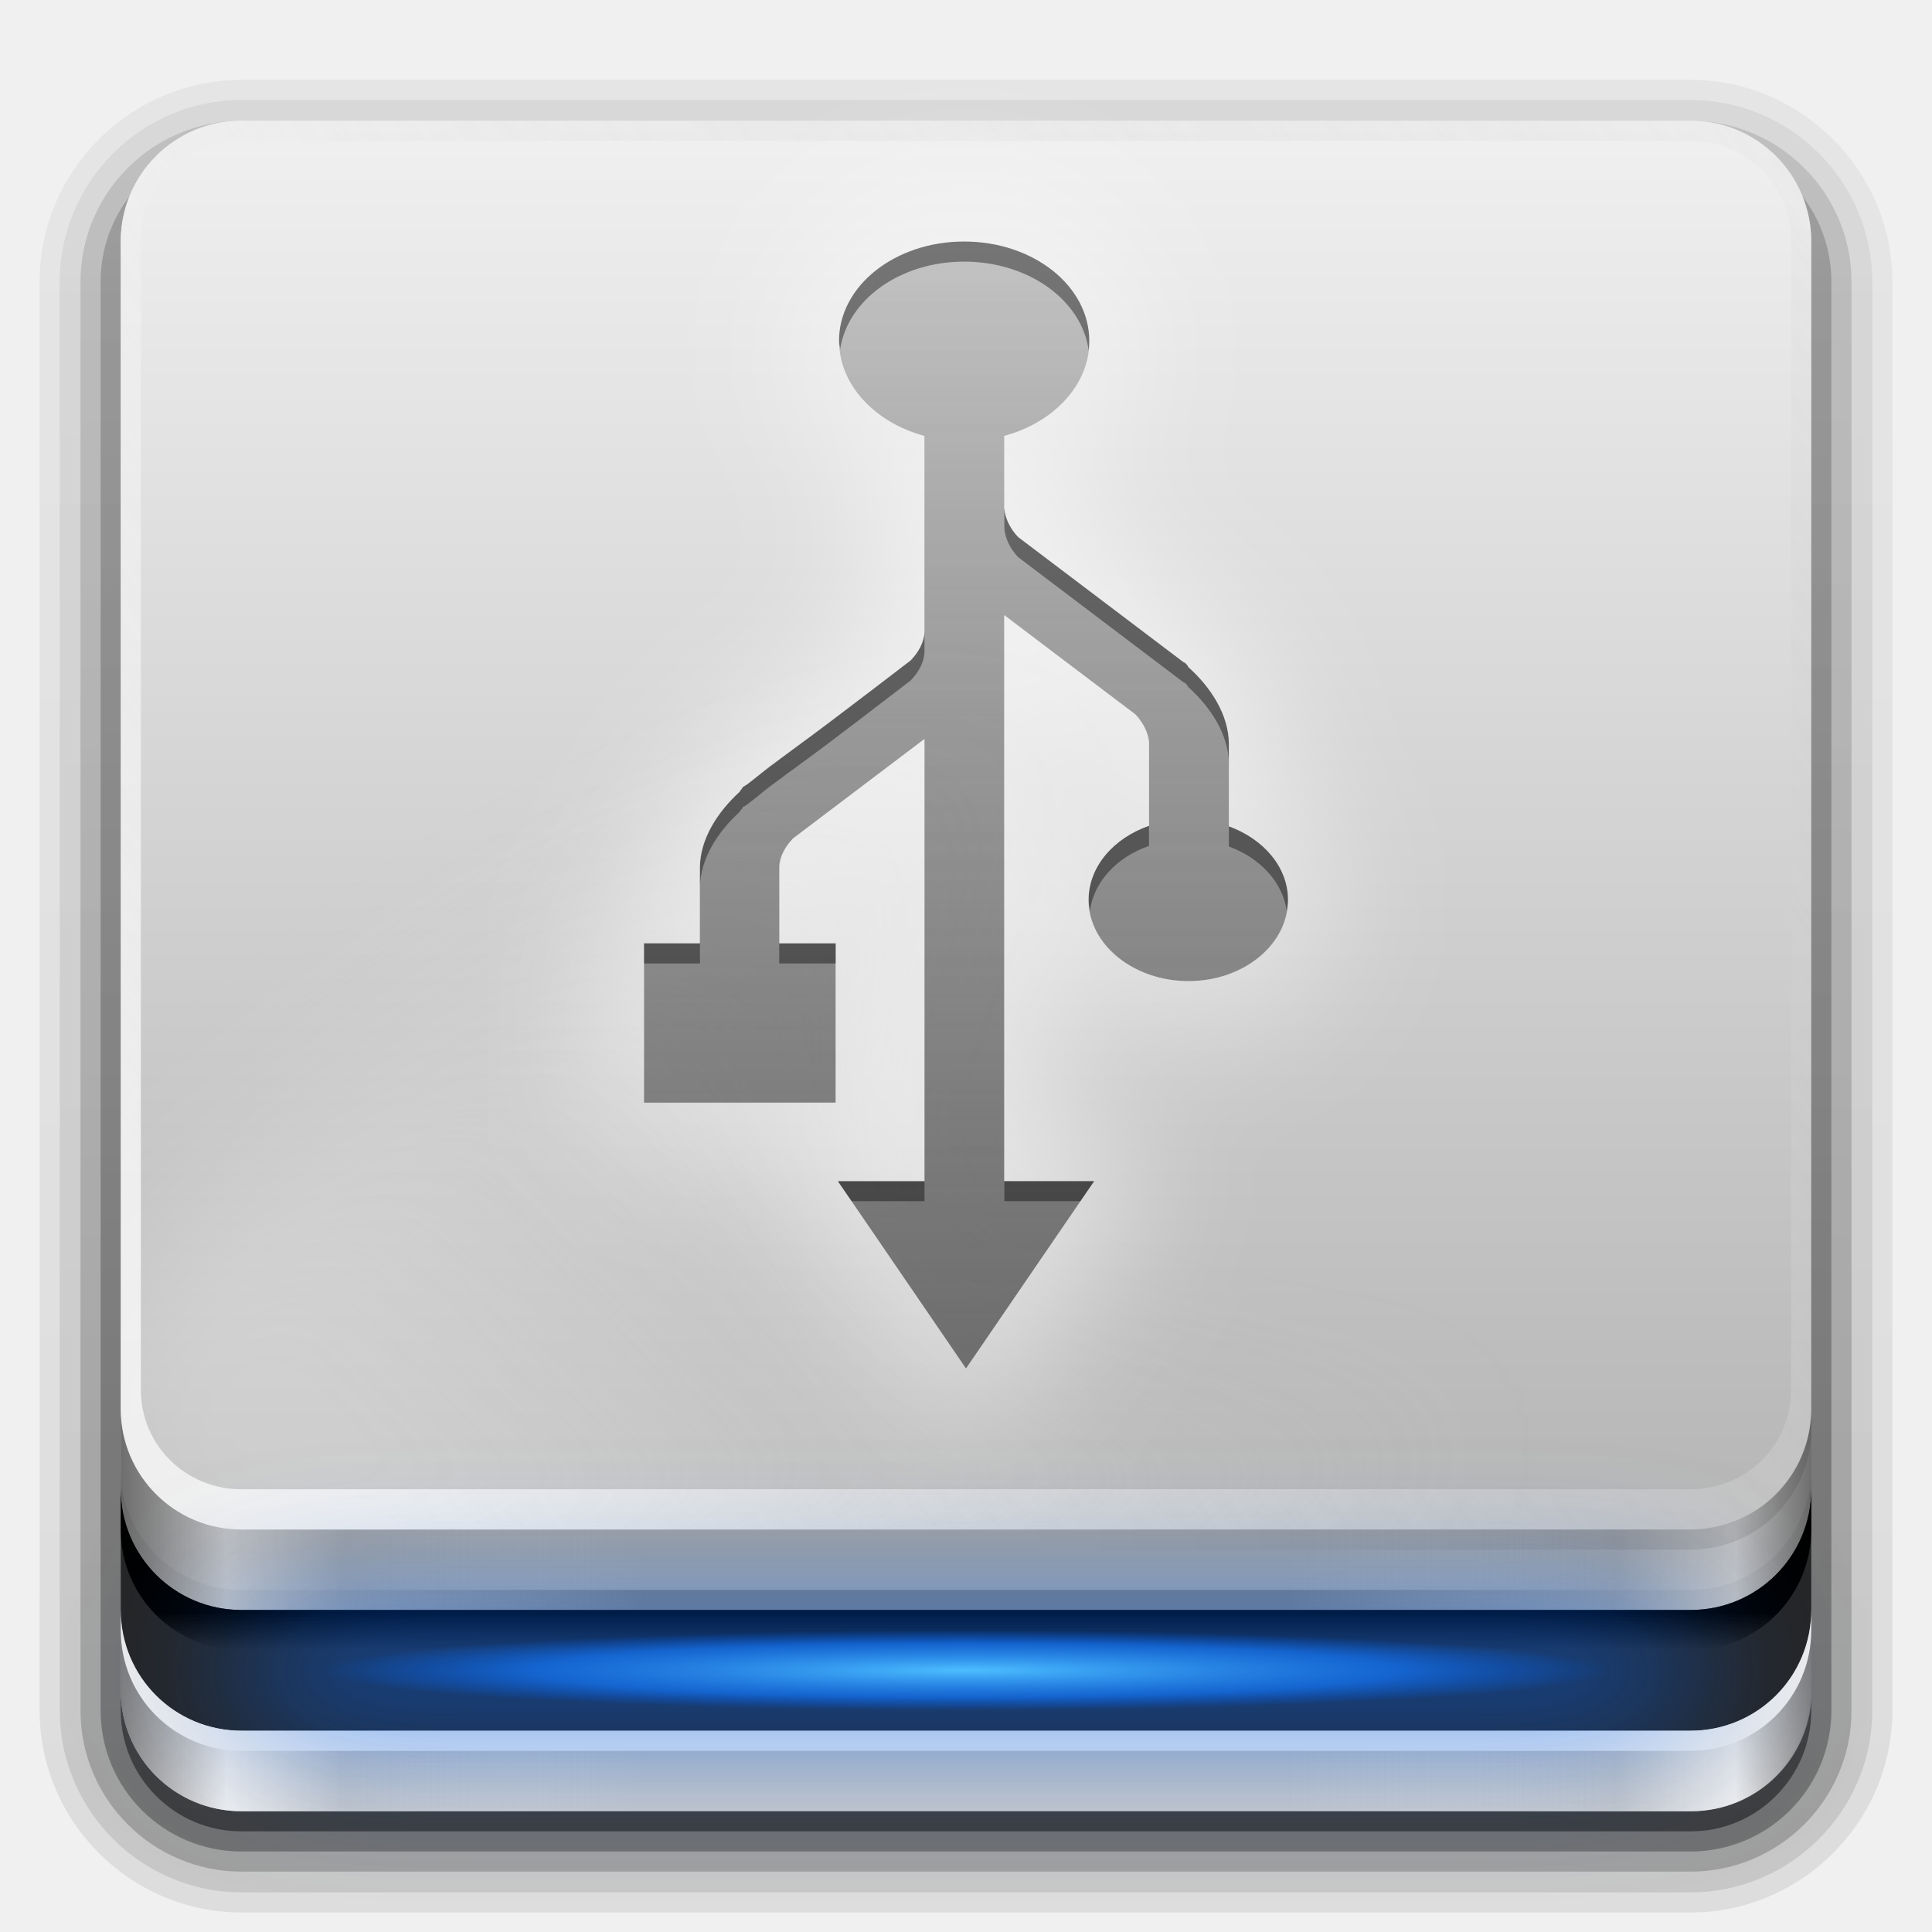
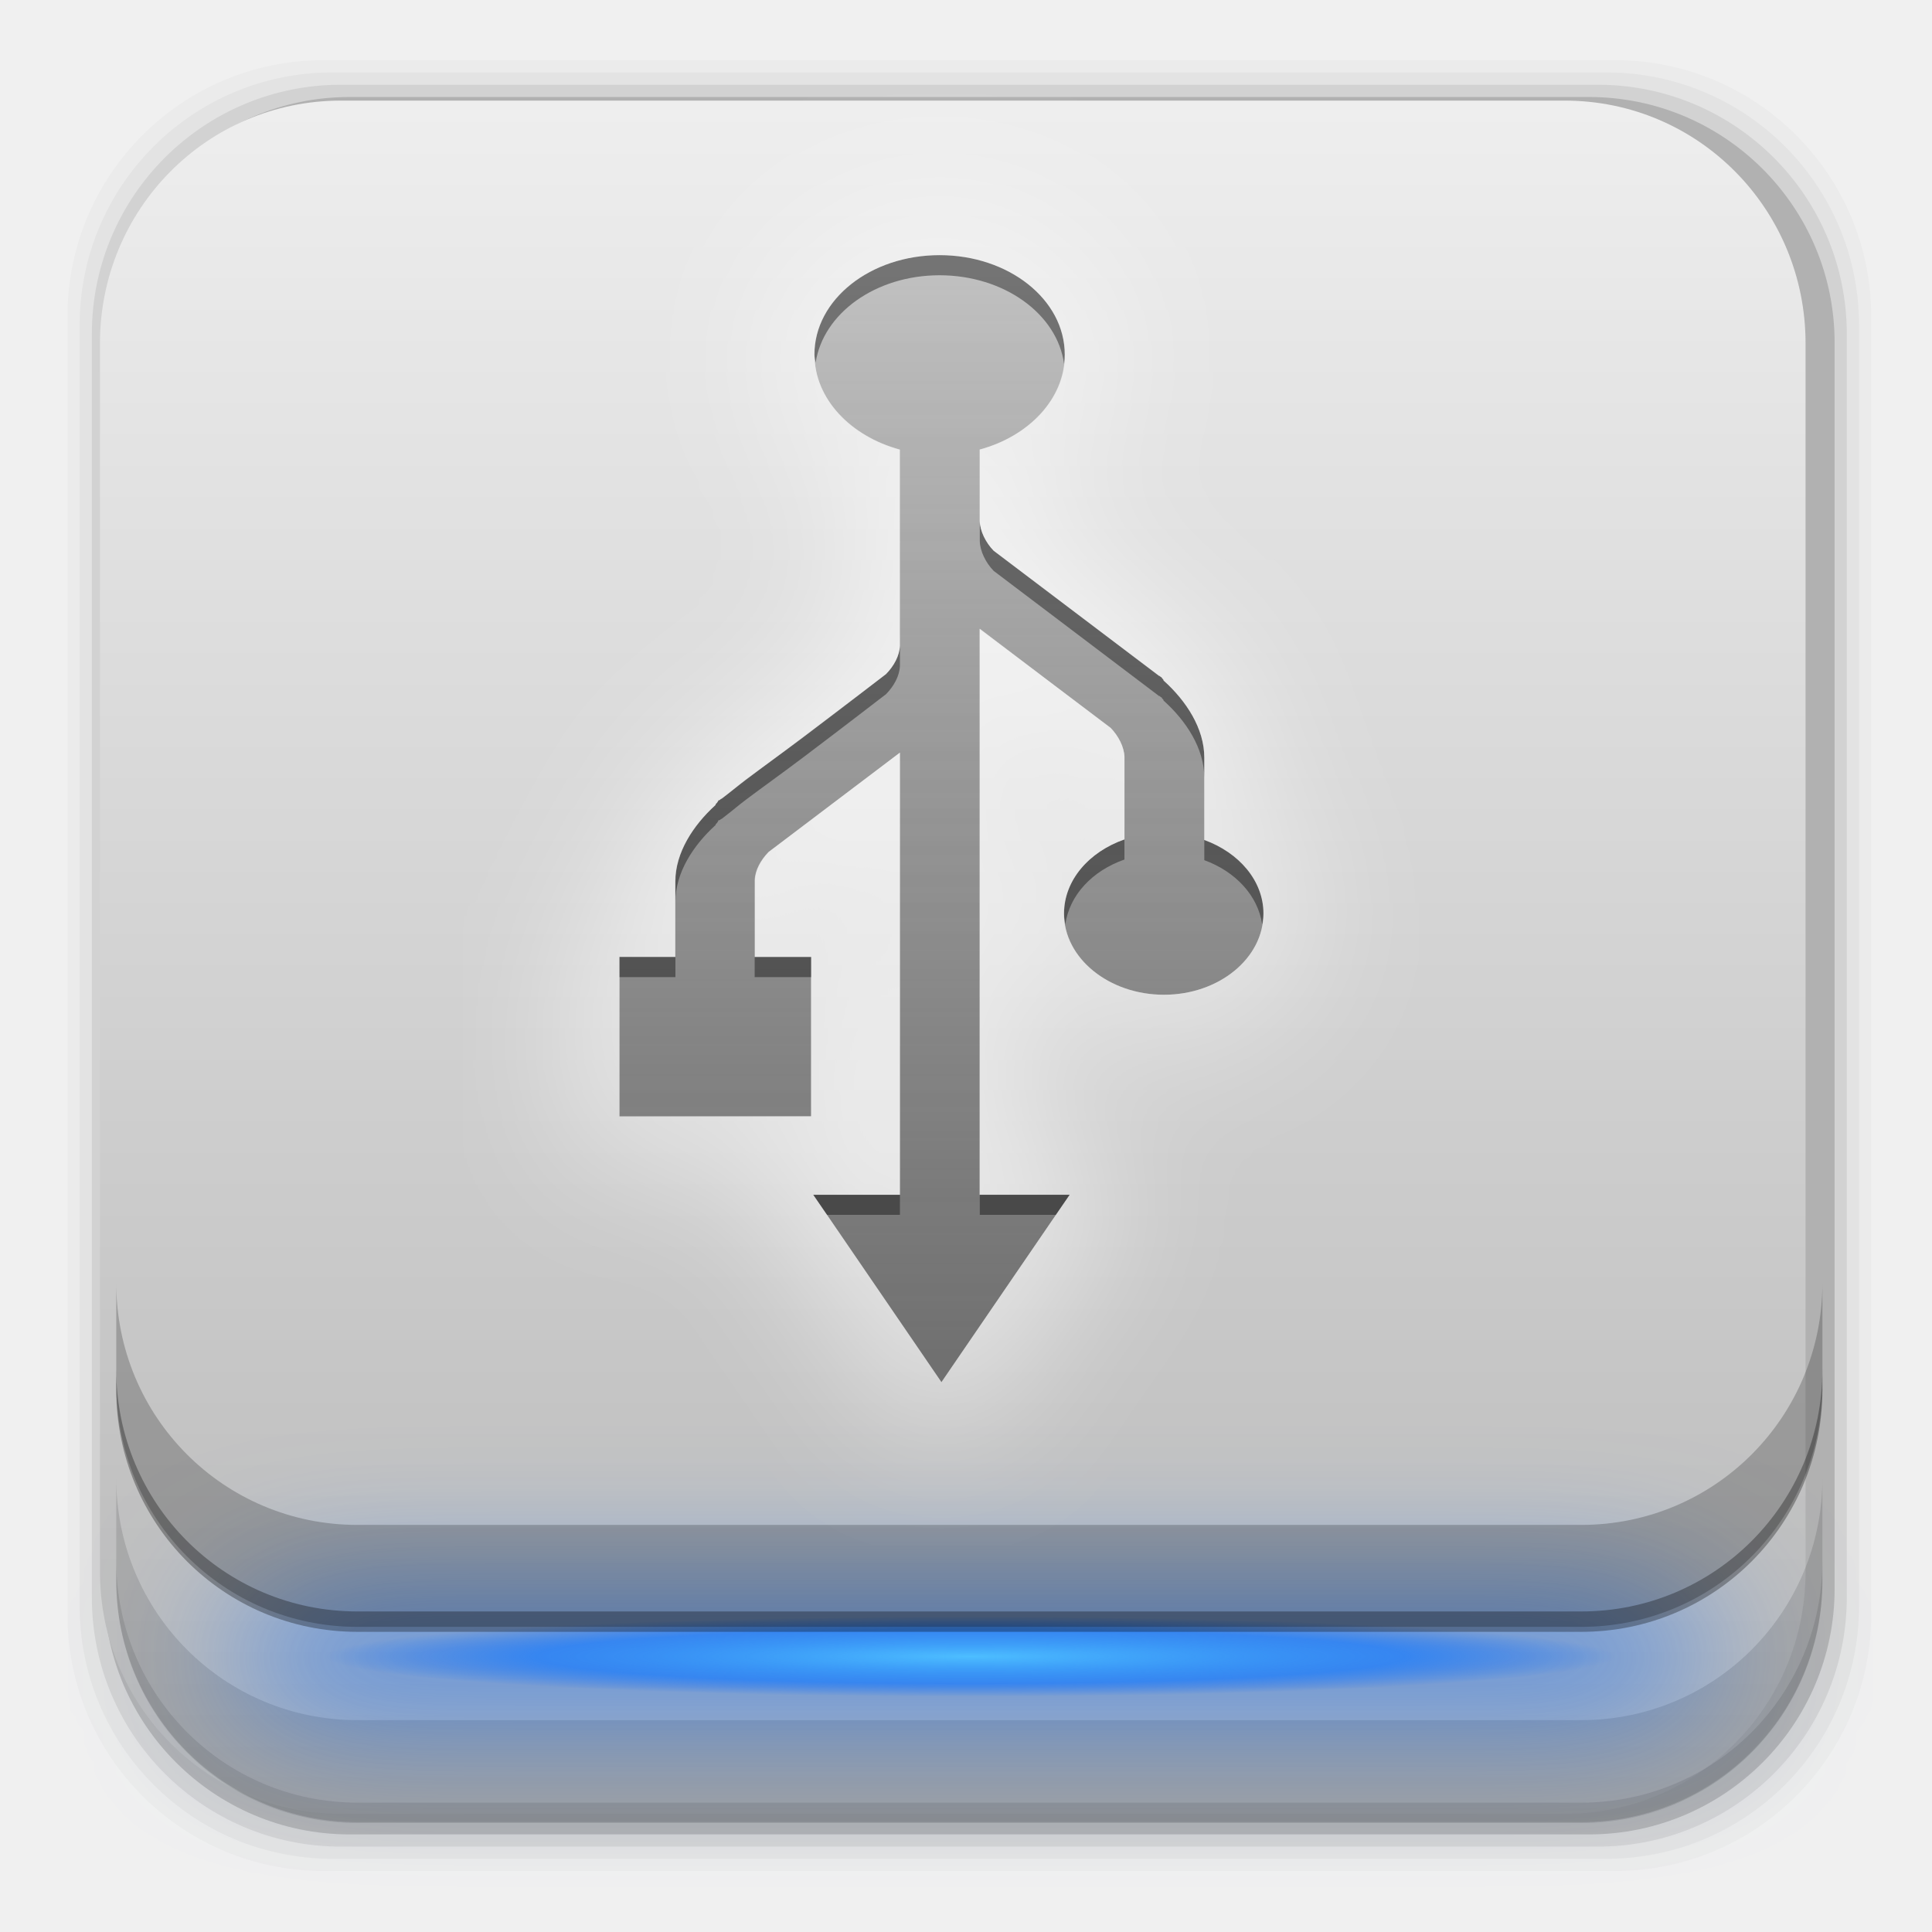
- <svg xmlns="http://www.w3.org/2000/svg" xmlns:xlink="http://www.w3.org/1999/xlink" version="1.0" width="96" height="96" id="svg2408">
-   <defs id="defs2410">
+ <svg xmlns="http://www.w3.org/2000/svg" xmlns:xlink="http://www.w3.org/1999/xlink" id="svg2" height="96" width="96" version="1.1">
+   <defs id="defs4">
+     <filter id="filter4180" height="3.83" width="1.229" color-interpolation-filters="sRGB" y="-1.415" x="-.114">
+       <feGaussianBlur id="feGaussianBlur4182" stdDeviation="3.537" />
+     </filter>
+     <radialGradient id="radialGradient4509" gradientUnits="userSpaceOnUse" cy="84" cx="48" gradientTransform="matrix(1.0667,0,0,0.066667,-3.2,77.4)" r="30">
+       <stop id="stop3315-4" stop-color="#4dbeff" offset="0" />
+       <stop id="stop4186" stop-color="#1379ff" stop-opacity=".65" offset=".672" />
+       <stop id="stop3317-7" stop-color="#06f" stop-opacity="0" offset="1" />
+     </radialGradient>
+     <linearGradient id="linearGradient5310" y2="78" gradientUnits="userSpaceOnUse" x2="46" gradientTransform="matrix(1.1052,0,0,1.2929,-5.313159,-5.55438)" y1="6" x1="46">
+       <stop id="stop4329" stop-color="#f0f0f0" offset="0" />
+       <stop id="stop4331" stop-color="#b4b4b4" offset="1" />
+     </linearGradient>
+     <filter id="filter3813" height="1.397" width="1.372" color-interpolation-filters="sRGB" y="-.198" x="-.186">
+       <feGaussianBlur id="feGaussianBlur3815" stdDeviation="2.48" />
+     </filter>
+     <linearGradient id="linearGradient3811" x1="46" gradientUnits="userSpaceOnUse" y1="6" gradientTransform="translate(100)" x2="46" y2="78">
+       <stop id="stop4329-6" stop-color="#f0f0f0" offset="0" />
+       <stop id="stop4331-5" stop-color="#b4b4b4" offset="1" />
+     </linearGradient>
+     <clipPath id="clipPath3807">
+       <path id="path3809" d="m112 6c-3.324 0-6 2.676-6 6v58c0 3.324 2.676 6 6 6h72c3.324 0 6-2.676 6-6v-58c0-3.324-2.676-6-6-6h-72zm36 18 16 18h-32l16-18zm-16 22h32v8h-32v-8z" fill="url(#linearGradient3811)" />
+     </clipPath>
+     <filter id="filter3174" color-interpolation-filters="sRGB">
+       <feGaussianBlur id="feGaussianBlur3176" stdDeviation="1.71" />
+     </filter>
+     <linearGradient id="ButtonShadow-7" x1="45.448" gradientUnits="userSpaceOnUse" y1="92.54" gradientTransform="scale(1.0059,0.99417)" x2="45.448" y2="7.016">
+       <stop id="stop3750-7" offset="0" />
+       <stop id="stop3752-1" stop-opacity=".588" offset="1" />
+     </linearGradient>
+     <linearGradient id="linearGradient4830" y2="24" gradientUnits="userSpaceOnUse" x2="48" gradientTransform="translate(0,2)" y1="51.959" x1="48">
+       <stop id="stop3769-1" stop-color="#4d4d4d" stop-opacity=".707" offset="0" />
+       <stop id="stop3771-8" stop-color="#4d4d4d" stop-opacity=".252" offset="1" />
+     </linearGradient>
    <linearGradient x1="105.558" y1="62.971" x2="24.668" y2="62.971" id="linearGradient3816" xlink:href="#linearGradient3767" gradientUnits="userSpaceOnUse" gradientTransform="matrix(0,0.6766374,-0.847943,0,101.3959,-4.691629)" />
    <linearGradient id="linearGradient3767">
      <stop id="stop3769" style="stop-color:#4d4d4d;stop-opacity:0.707" offset="0" />
      <stop id="stop3771" style="stop-color:#4d4d4d;stop-opacity:0.252" offset="1" />
    </linearGradient>
-     <linearGradient id="linearGradient3313">
-       <stop id="stop3315" style="stop-color:#4dbeff;stop-opacity:1" offset="0" />
-       <stop id="stop4186" style="stop-color:#1379ff;stop-opacity:0.65" offset="0.672" />
-       <stop id="stop3317" style="stop-color:#0066ff;stop-opacity:0" offset="1" />
-     </linearGradient>
-     <linearGradient id="linearGradient4327">
-       <stop id="stop4329" style="stop-color:#f0f0f0;stop-opacity:1" offset="0" />
-       <stop id="stop4331" style="stop-color:#b4b4b4;stop-opacity:1" offset="1" />
-     </linearGradient>
-     <linearGradient id="linearGradient3322">
-       <stop id="stop3324" style="stop-color:#7a7a7a;stop-opacity:1" offset="0" />
-       <stop id="stop3326" style="stop-color:#f9f9f9;stop-opacity:1" offset="0.203" />
-       <stop id="stop3328" style="stop-color:#c9c9c9;stop-opacity:1" offset="0.43" />
-       <stop id="stop3330" style="stop-color:#dedede;stop-opacity:0" offset="1" />
-     </linearGradient>
-     <linearGradient id="linearGradient3448">
-       <stop id="stop3450" style="stop-color:#000000;stop-opacity:1" offset="0" />
-       <stop id="stop3452" style="stop-color:#000000;stop-opacity:0" offset="1" />
-     </linearGradient>
-     <linearGradient id="linearGradient3273">
-       <stop id="stop3275" style="stop-color:#7a7a7a;stop-opacity:1" offset="0" />
-       <stop id="stop3281" style="stop-color:#f9f9f9;stop-opacity:1" offset="0.146" />
-       <stop id="stop3283" style="stop-color:#c9c9c9;stop-opacity:1" offset="0.373" />
-       <stop id="stop3277" style="stop-color:#dedede;stop-opacity:0" offset="1" />
-     </linearGradient>
-     <linearGradient id="linearGradient3220">
-       <stop id="stop3222" style="stop-color:#ffffff;stop-opacity:1" offset="0" />
-       <stop id="stop3224" style="stop-color:#bfbfbf;stop-opacity:0" offset="1" />
-     </linearGradient>
-     <linearGradient x1="45.448" y1="92.54" x2="45.448" y2="7.017" id="ButtonShadow" gradientUnits="userSpaceOnUse" gradientTransform="scale(1.005865,0.994169)">
-       <stop id="stop3750" style="stop-color:#000000;stop-opacity:1" offset="0" />
-       <stop id="stop3752" style="stop-color:#000000;stop-opacity:0.588" offset="1" />
-     </linearGradient>
-     <linearGradient id="linearGradient3737">
-       <stop id="stop3739" style="stop-color:#ffffff;stop-opacity:1" offset="0" />
-       <stop id="stop3741" style="stop-color:#ffffff;stop-opacity:0" offset="1" />
-     </linearGradient>
-     <filter color-interpolation-filters="sRGB" id="filter3174">
-       <feGaussianBlur id="feGaussianBlur3176" stdDeviation="1.71" />
-     </filter>
-     <linearGradient x1="36.357" y1="6" x2="36.357" y2="63.893" id="linearGradient3188" xlink:href="#linearGradient3737" gradientUnits="userSpaceOnUse" />
-     <linearGradient x1="46" y1="6" x2="46" y2="78" id="linearGradient3179" xlink:href="#linearGradient4327" gradientUnits="userSpaceOnUse" />
-     <linearGradient x1="6" y1="77.094" x2="32" y2="77.094" id="linearGradient3279" xlink:href="#linearGradient3322" gradientUnits="userSpaceOnUse" />
-     <linearGradient x1="6" y1="77.094" x2="32.031" y2="77.094" id="linearGradient3287" xlink:href="#linearGradient3273" gradientUnits="userSpaceOnUse" gradientTransform="matrix(-1,0,0,1,96.03061,0)" />
-     <linearGradient x1="6" y1="75.5" x2="45.219" y2="75.5" id="linearGradient3454" xlink:href="#linearGradient3448" gradientUnits="userSpaceOnUse" gradientTransform="matrix(-1,0,0,1,96,-2)" />
-     <linearGradient x1="48" y1="77.094" x2="48" y2="90" id="linearGradient3460" xlink:href="#linearGradient3448" gradientUnits="userSpaceOnUse" />
-     <linearGradient x1="18.743" y1="8.047" x2="109.193" y2="68.517" id="linearGradient3551" xlink:href="#linearGradient3220" gradientUnits="userSpaceOnUse" gradientTransform="matrix(1,0,0,-1,0,84)" />
-     <linearGradient x1="15.656" y1="69.394" x2="46.595" y2="39.821" id="linearGradient3781" xlink:href="#linearGradient3220" gradientUnits="userSpaceOnUse" gradientTransform="matrix(1.116561,0,0,1.116561,0.8046986,-5.675908)" />
-     <clipPath id="clipPath3785">
-       <rect width="84" height="72" rx="6" ry="6" x="6" y="6" id="rect3787" style="fill:#ffffff;fill-opacity:1;fill-rule:nonzero;stroke:none" />
+     <clipPath id="clipPath3520">
+       <path d="m 9.938,33.688 c -3.223,0 -5.844,1.784 -5.844,4 l 0,67.719 c 0,2.216 2.62,4 5.844,4 l 77.625,0 c 3.223,0 5.844,-1.784 5.844,-4 l 0,-67.719 c 0,-2.216 -2.62,-4 -5.844,-4 l -77.625,0 z M 47.906,42 c 3.432,0 6.219,2.198 6.219,4.938 0,2.182 -1.764,4.054 -4.219,4.719 l 0,3.562 c 0.015,0.498 0.299,1.067 0.688,1.469 0.1,0.075 8.192,6.2 8.219,6.219 0.008,0.006 0.023,-0.007 0.031,0 0.024,0.018 0.046,0.049 0.062,0.062 0.004,0.004 0.024,-0.006 0.031,0 0.007,0.006 0.031,0.062 0.031,0.062 2.6e-5,2.9e-5 0.062,0.062 0.062,0.062 0,0 10e-7,0.031 0,0.031 0.012,0.01 0.02,0.021 0.031,0.031 1.096,0.989 2,2.355 2,3.812 l 0,4.094 C 62.786,71.69 64,73.086 64,74.719 c 0,2.22 -2.204,4.031 -4.938,4.031 -2.733,0 -4.969,-1.811 -4.969,-4.031 0,-1.655 1.236,-3.072 3,-3.688 -2.35e-4,-1.047 -10e-7,-2.379 0,-4.094 -0.014,-0.498 -0.297,-1.035 -0.688,-1.438 l -6.5,-4.938 0,28.125 4.469,0 L 48,98 l -6.375,-9.312 4.312,0 0,-21.969 -6.531,4.938 c -0.395,0.406 -0.673,0.909 -0.688,1.406 0,2.101 0,2.98 0,3.812 l 2.812,0 0,7.906 -9.531,0 0,-7.906 2.781,0 0,-3.75 c 0,-1.442 0.889,-2.794 1.969,-3.781 0,0 0.021,-0.012 0.031,-0.031 0.004,-0.004 -0.004,-0.027 0,-0.031 0,0 0.031,-0.031 0.031,-0.031 1.5e-5,-2.1e-5 0.031,-0.031 0.031,-0.031 2.03e-4,-2.43e-4 0.055,-0.087 0.062,-0.094 0.005,-0.004 -0.005,-0.027 0,-0.031 0.015,-0.013 0.071,-0.014 0.094,-0.031 0.008,-0.011 0.023,-0.025 0.031,-0.031 0.016,-0.012 0.032,-0.008 0.062,-0.031 0.062,-0.047 0.167,-0.132 0.281,-0.219 0.229,-0.173 0.517,-0.425 0.906,-0.719 0.779,-0.588 1.839,-1.343 2.875,-2.125 2.046,-1.545 4.044,-3.088 4.094,-3.125 0.393,-0.403 0.672,-0.909 0.688,-1.406 l 0,-6.156 c -0.003,-0.044 -4.59e-4,-0.022 0,-0.031 4.59e-4,-0.009 -10e-7,-0.038 0,-0.031 l 0,-3.531 C 43.482,50.992 41.688,49.12 41.688,46.938 41.688,44.198 44.473,42 47.906,42 Z" id="path3522" style="fill:#ffffff;fill-opacity:1;fill-rule:nonzero;stroke:none" />
    </clipPath>
-     <filter x="-0.123" y="-0.18" width="1.245" height="1.36" color-interpolation-filters="sRGB" id="filter3829">
-       <feGaussianBlur id="feGaussianBlur3831" stdDeviation="3.549" />
-     </filter>
-     <radialGradient cx="48" cy="84" r="30" fx="48" fy="84" id="radialGradient4138" xlink:href="#linearGradient3313" gradientUnits="userSpaceOnUse" gradientTransform="matrix(1.066667,0,0,0.06666667,-3.2,77.4)" />
-     <filter x="-0.114" y="-1.415" width="1.229" height="3.83" color-interpolation-filters="sRGB" id="filter4180">
-       <feGaussianBlur id="feGaussianBlur4182" stdDeviation="3.537" />
-     </filter>
-     <linearGradient x1="43.054" y1="80.143" x2="43.054" y2="82.003" id="linearGradient4196" xlink:href="#linearGradient3448" gradientUnits="userSpaceOnUse" />
-     <clipPath id="clipPath3520">
-       <path d="m 9.938,33.688 c -3.223,0 -5.844,1.784 -5.844,4 l 0,67.719 c 0,2.216 2.62,4 5.844,4 l 77.625,0 c 3.223,0 5.844,-1.784 5.844,-4 l 0,-67.719 c 0,-2.216 -2.62,-4 -5.844,-4 l -77.625,0 z M 47.906,42 c 3.432,0 6.219,2.198 6.219,4.938 0,2.182 -1.764,4.054 -4.219,4.719 l 0,3.562 c 0.015,0.498 0.299,1.067 0.688,1.469 0.1,0.075 8.192,6.2 8.219,6.219 0.008,0.006 0.023,-0.007 0.031,0 0.024,0.018 0.046,0.049 0.062,0.062 0.004,0.004 0.024,-0.006 0.031,0 0.007,0.006 0.031,0.062 0.031,0.062 2.6e-5,2.9e-5 0.062,0.062 0.062,0.062 0,0 10e-7,0.031 0,0.031 0.012,0.01 0.02,0.021 0.031,0.031 1.096,0.989 2,2.355 2,3.812 l 0,4.094 C 62.786,71.69 64,73.086 64,74.719 c 0,2.22 -2.204,4.031 -4.938,4.031 -2.733,0 -4.969,-1.811 -4.969,-4.031 0,-1.655 1.236,-3.072 3,-3.688 -2.35e-4,-1.047 -10e-7,-2.379 0,-4.094 -0.014,-0.498 -0.297,-1.035 -0.688,-1.438 l -6.5,-4.938 0,28.125 4.469,0 L 48,98 l -6.375,-9.312 4.312,0 0,-21.969 -6.531,4.938 c -0.395,0.406 -0.673,0.909 -0.688,1.406 0,2.101 0,2.98 0,3.812 l 2.812,0 0,7.906 -9.531,0 0,-7.906 2.781,0 0,-3.75 c 0,-1.442 0.889,-2.794 1.969,-3.781 0,0 0.021,-0.012 0.031,-0.031 0.004,-0.004 -0.004,-0.027 0,-0.031 0,0 0.031,-0.031 0.031,-0.031 1.5e-5,-2.1e-5 0.031,-0.031 0.031,-0.031 2.03e-4,-2.43e-4 0.055,-0.087 0.062,-0.094 0.005,-0.004 -0.005,-0.027 0,-0.031 0.015,-0.013 0.071,-0.014 0.094,-0.031 0.008,-0.011 0.023,-0.025 0.031,-0.031 0.016,-0.012 0.032,-0.008 0.062,-0.031 0.062,-0.047 0.167,-0.132 0.281,-0.219 0.229,-0.173 0.517,-0.425 0.906,-0.719 0.779,-0.588 1.839,-1.343 2.875,-2.125 2.046,-1.545 4.044,-3.088 4.094,-3.125 0.393,-0.403 0.672,-0.909 0.688,-1.406 l 0,-6.156 c -0.003,-0.044 -4.59e-4,-0.022 0,-0.031 4.59e-4,-0.009 -10e-7,-0.038 0,-0.031 l 0,-3.531 C 43.482,50.992 41.688,49.12 41.688,46.938 41.688,44.198 44.473,42 47.906,42 z" id="path3522" style="fill:#ffffff;fill-opacity:1;fill-rule:nonzero;stroke:none" />
-     </clipPath>
-     <filter x="-0.242" y="-0.143" width="1.483" height="1.287" color-interpolation-filters="sRGB" id="filter3536">
+     <filter style="color-interpolation-filters:sRGB" x="-0.242" y="-0.143" width="1.483" height="1.287" id="filter3536">
      <feGaussianBlur id="feGaussianBlur3538" stdDeviation="3.525" />
    </filter>
-     <linearGradient x1="45.448" y1="92.54" x2="45.448" y2="7.017" id="ButtonShadow-0" gradientUnits="userSpaceOnUse" gradientTransform="matrix(1.005865,0,0,0.994169,100,0)">
-       <stop id="stop3750-8" style="stop-color:#000000;stop-opacity:1" offset="0" />
-       <stop id="stop3752-5" style="stop-color:#000000;stop-opacity:0.588" offset="1" />
-     </linearGradient>
-     <linearGradient x1="32.251" y1="6.132" x2="32.251" y2="90.239" id="linearGradient3780" xlink:href="#ButtonShadow-0" gradientUnits="userSpaceOnUse" gradientTransform="matrix(1.02381,0,0,1.011905,-1.142857,-98.07143)" />
-     <linearGradient x1="32.251" y1="6.132" x2="32.251" y2="90.239" id="linearGradient3772" xlink:href="#ButtonShadow-0" gradientUnits="userSpaceOnUse" gradientTransform="matrix(1.02381,0,0,1.011905,-1.142857,-98.07143)" />
-     <linearGradient x1="32.251" y1="6.132" x2="32.251" y2="90.239" id="linearGradient3725" xlink:href="#ButtonShadow-0" gradientUnits="userSpaceOnUse" gradientTransform="matrix(1.02381,0,0,1.011905,-1.142857,-98.07143)" />
-     <linearGradient x1="32.251" y1="6.132" x2="32.251" y2="90.239" id="linearGradient3721" xlink:href="#ButtonShadow-0" gradientUnits="userSpaceOnUse" gradientTransform="translate(0,-97)" />
-     <linearGradient x1="32.251" y1="6.132" x2="32.251" y2="90.239" id="linearGradient2918" xlink:href="#ButtonShadow-0" gradientUnits="userSpaceOnUse" gradientTransform="matrix(1.02381,0,0,1.011905,-1.142857,-98.07143)" />
  </defs>
-   <g id="layer2" style="display:none">
-     <rect width="86" height="85" rx="6" ry="6" x="5" y="7" id="rect3745" style="opacity:0.9;fill:url(#ButtonShadow);fill-opacity:1;fill-rule:nonzero;stroke:none;filter:url(#filter3174)" />
+   <rect style="fill-opacity:0.02" x="3.353" y="2.99" width="89.624" height="89.978" ry="12.724" id="rect5263-0" />
+   <rect style="fill-opacity:0.039" x="3.959" y="3.6" width="88.413" height="88.762" ry="12.552" id="rect5261-6" />
+   <rect style="fill-opacity:0.078" x="4.564" y="4.21" width="87.202" height="87.546" ry="12.38" id="rect5259-9" />
+   <rect style="fill-opacity:0.157" x="5.17" y="4.82" width="85.991" height="86.33" ry="12.208" id="rect5257-5" />
+   <path style="fill:url(#linearGradient5310)" d="m 16.936,4.999 c -6.642,0 -11.969,5.395 -11.969,12.063 l 2e-4,61.031 c 0,6.668 5.327,12.031 11.969,12.031 l 60.812,0 c 6.642,0 11.969,-5.363 11.969,-12.031 l 0,-61.031 c 0,-6.668 -5.327,-12.063 -11.969,-12.063 l -60.812,2e-4 z" id="rect3171" />
+   <path style="fill-opacity:0.118" d="m 5.776,73.44 0,5.066 c 0,6.668 5.343,12.032 11.985,12.032 l 60.809,0 c 6.642,0 11.985,-5.364 11.985,-12.032 l 0,-5.066 c 0,6.668 -5.343,12.032 -11.985,12.032 l -60.809,0 c -6.642,0 -11.985,-5.364 -11.985,-12.032 z" id="rect5265-0" />
+   <path style="fill-opacity:0.098" d="m 5.776,77.54 0,1.013 c 0,6.668 5.343,12.032 11.985,12.032 l 60.809,0 c 6.642,0 11.985,-5.364 11.985,-12.032 l 0,-1.013 c 0,6.668 -5.343,12.032 -11.985,12.032 l -60.809,0 c -6.642,0 -11.985,-5.364 -11.985,-12.032 z" id="path5252-0" />
+   <g transform="translate(0.22004,-0.69)" id="layer5">
+     <rect style="opacity:0.6;fill:#0066ff;filter:url(#filter4180)" x="10.911" y="80" width="74.179" height="6" ry="6" rx="6.744" id="rect3323" />
+     <rect style="fill:url(#radialGradient4509)" x="16" y="81" width="64" height="4" ry="4" rx="5.818" id="rect3311" />
  </g>
-   <g id="layer6">
-     <path d="m 12,-95.031 c -5.511,0 -10.031,4.52 -10.031,10.031 l 0,71 c 0,5.511 4.52,10.031 10.031,10.031 l 72,0 c 5.511,0 10.031,-4.52 10.031,-10.031 l 0,-71 c 0,-5.511 -4.52,-10.031 -10.031,-10.031 l -72,0 z" transform="scale(1,-1)" id="path3786" style="opacity:0.08;fill:url(#linearGradient2918);fill-opacity:1;fill-rule:nonzero;stroke:none;display:inline" />
-     <path d="m 12,-94.031 c -4.972,0 -9.031,4.06 -9.031,9.031 l 0,71 c 0,4.972 4.06,9.031 9.031,9.031 l 72,0 c 4.972,0 9.031,-4.06 9.031,-9.031 l 0,-71 c 0,-4.972 -4.06,-9.031 -9.031,-9.031 l -72,0 z" transform="scale(1,-1)" id="path3778" style="opacity:0.1;fill:url(#linearGradient3780);fill-opacity:1;fill-rule:nonzero;stroke:none;display:inline" />
-     <path d="m 12,-93 c -4.409,0 -8,3.591 -8,8 l 0,71 c 0,4.409 3.591,8 8,8 l 72,0 c 4.409,0 8,-3.591 8,-8 l 0,-71 c 0,-4.409 -3.591,-8 -8,-8 l -72,0 z" transform="scale(1,-1)" id="path3770" style="opacity:0.2;fill:url(#linearGradient3772);fill-opacity:1;fill-rule:nonzero;stroke:none;display:inline" />
-     <rect width="86" height="85" rx="7" ry="7" x="5" y="-92" transform="scale(1,-1)" id="rect3723" style="opacity:0.3;fill:url(#linearGradient3725);fill-opacity:1;fill-rule:nonzero;stroke:none;display:inline" />
-     <rect width="84" height="84" rx="6" ry="6" x="6" y="-91" transform="scale(1,-1)" id="rect3716" style="opacity:0.45;fill:url(#linearGradient3721);fill-opacity:1;fill-rule:nonzero;stroke:none;display:inline" />
+   <path style="fill-opacity:0.311" d="m 5.776,68.04 0,1.013 c 0,6.668 5.343,12.032 11.985,12.032 l 60.809,0 c 6.642,0 11.985,-5.364 11.985,-12.032 l 0,-1.013 c 0,6.668 -5.343,12.032 -11.985,12.032 l -60.809,0 c -6.642,0 -11.985,-5.364 -11.985,-12.032 z" id="path4530" />
+   <path style="fill-opacity:0.212" d="m 5.776,63.74 0,5.066 c 0,6.668 5.343,12.032 11.985,12.032 l 60.809,0 c 6.642,0 11.985,-5.364 11.985,-12.032 l 0,-5.066 c 0,6.668 -5.343,12.032 -11.985,12.032 l -60.809,0 c -6.642,0 -11.985,-5.364 -11.985,-12.032 z" id="path4532" />
+   <g style="display:none" transform="translate(197.01,2.66)" display="none" id="layer2">
+     <rect style="opacity:0.9;fill:url(#ButtonShadow-7);filter:url(#filter3174)" x="5" y="7" width="86" height="85" ry="6" rx="6" id="rect3745" />
  </g>
-   <g id="layer1">
-     <path d="M 12,6 C 8.676,6 6,8.676 6,12 l 0,2 0,68 0,2 c 0,0.335 0.041,0.651 0.094,0.969 0.049,0.296 0.097,0.597 0.188,0.875 0.01,0.03 0.021,0.064 0.031,0.094 0.099,0.288 0.235,0.547 0.375,0.812 0.145,0.274 0.316,0.536 0.5,0.781 0.184,0.246 0.374,0.473 0.594,0.688 0.44,0.428 0.943,0.815 1.5,1.094 0.279,0.14 0.573,0.247 0.875,0.344 -0.256,-0.1 -0.487,-0.236 -0.719,-0.375 -0.007,-0.004 -0.024,0.004 -0.031,0 -0.032,-0.019 -0.062,-0.043 -0.094,-0.062 -0.12,-0.077 -0.231,-0.164 -0.344,-0.25 -0.106,-0.081 -0.213,-0.161 -0.312,-0.25 -0.178,-0.161 -0.347,-0.345 -0.5,-0.531 -0.108,-0.13 -0.218,-0.265 -0.312,-0.406 -0.025,-0.038 -0.038,-0.086 -0.062,-0.125 -0.065,-0.103 -0.13,-0.205 -0.188,-0.312 -0.101,-0.195 -0.206,-0.416 -0.281,-0.625 -0.008,-0.022 -0.024,-0.041 -0.031,-0.062 C 7.249,86.564 7.245,86.469 7.219,86.375 7.188,86.268 7.148,86.172 7.125,86.062 7.052,85.721 7,85.364 7,85 L 7,83 7,15 7,13 C 7,10.218 9.218,8 12,8 l 2,0 68,0 2,0 c 2.782,0 5,2.218 5,5 l 0,2 0,68 0,2 c 0,0.364 -0.052,0.721 -0.125,1.062 -0.044,0.207 -0.088,0.398 -0.156,0.594 -0.008,0.022 -0.023,0.041 -0.031,0.062 -0.063,0.174 -0.138,0.367 -0.219,0.531 -0.042,0.083 -0.079,0.17 -0.125,0.25 -0.055,0.097 -0.127,0.188 -0.188,0.281 -0.094,0.141 -0.205,0.276 -0.312,0.406 -0.143,0.174 -0.303,0.347 -0.469,0.5 -0.011,0.01 -0.02,0.021 -0.031,0.031 -0.138,0.126 -0.285,0.234 -0.438,0.344 -0.103,0.073 -0.204,0.153 -0.312,0.219 -0.007,0.004 -0.024,-0.004 -0.031,0 -0.232,0.139 -0.463,0.275 -0.719,0.375 0.302,-0.097 0.596,-0.204 0.875,-0.344 0.557,-0.279 1.06,-0.666 1.5,-1.094 0.22,-0.214 0.409,-0.442 0.594,-0.688 0.184,-0.246 0.355,-0.508 0.5,-0.781 0.14,-0.265 0.276,-0.525 0.375,-0.812 0.01,-0.031 0.021,-0.063 0.031,-0.094 0.09,-0.278 0.139,-0.579 0.188,-0.875 C 89.959,84.651 90,84.335 90,84 l 0,-2 0,-68 0,-2 C 90,8.676 87.324,6 84,6 L 12,6 z" id="rect3728" style="opacity:0.5;fill:url(#linearGradient3188);fill-opacity:1;fill-rule:nonzero;stroke:none" />
-     <path d="M 90,64.188 90,84 c 0,3.324 -2.676,6 -6,6 L 12,90 C 8.676,90 6,87.324 6,84 l 0,-19.812 84,0 z" id="rect3243" style="fill:#cacaca;fill-opacity:1;fill-rule:nonzero;stroke:none" />
-     <path d="m 6,73 0,1 c 0,3.324 2.676,6 6,6 l 72,0 c 3.324,0 6,-2.676 6,-6 l 0,-1 c 0,3.324 -2.676,6 -6,6 L 12,79 C 8.676,79 6,76.324 6,73 z" id="path3309" style="fill:#999999;fill-opacity:1;fill-rule:nonzero;stroke:none" />
-     <path d="m 90.031,64.188 0,19.812 c 0,3.324 -2.676,6 -6,6 L 64,90 l 0,-25.812 26.031,0 z" id="path3285" style="opacity:0.8;fill:url(#linearGradient3287);fill-opacity:1;fill-rule:nonzero;stroke:none" />
-     <path d="M 6,64.188 6,84 c 0,3.324 2.676,6 6,6 l 20,0 0,-25.812 -26,0 z" id="path3263" style="opacity:0.8;fill:url(#linearGradient3279);fill-opacity:1;fill-rule:nonzero;stroke:none" />
-     <path d="M 90,64.188 90,84 c 0,3.324 -2.676,6 -6,6 L 12,90 C 8.676,90 6,87.324 6,84 l 0,-19.812 84,0 z" id="path3299" style="opacity:0.2;fill:url(#linearGradient3460);fill-opacity:1;fill-rule:nonzero;stroke:none" />
-     <path d="m 6,74 0,6 c 0,3.324 2.676,6 6,6 l 72,0 c 3.324,0 6,-2.676 6,-6 l 0,-6 c 0,3.324 -2.676,6 -6,6 L 12,80 C 8.676,80 6,77.324 6,74 z" id="path3298" style="fill:#252525;fill-opacity:1;fill-rule:nonzero;stroke:none" />
-     <path d="m 6,80 0,1 c 0,3.324 2.676,6 6,6 l 72,0 c 3.324,0 6,-2.676 6,-6 l 0,-1 c 0,3.324 -2.676,6 -6,6 L 12,86 C 8.676,86 6,83.324 6,80 z" id="path3304" style="fill:#ececec;fill-opacity:1;fill-rule:nonzero;stroke:none" />
-     <path d="m 6,74 0,2 c 0,3.324 2.676,6 6,6 l 72,0 c 3.324,0 6,-2.676 6,-6 l 0,-2 c 0,3.324 -2.676,6 -6,6 L 12,80 C 8.676,80 6,77.324 6,74 z" id="path4132" style="fill:url(#linearGradient4196);fill-opacity:1;fill-rule:nonzero;stroke:none" />
-   </g>
-   <g id="layer3" style="display:inline">
-     <rect width="84" height="70" rx="6" ry="6" x="6" y="6" id="rect3171" style="fill:url(#linearGradient3179);fill-opacity:1;fill-rule:nonzero;stroke:none" />
-     <path d="M 12,76 C 8.676,76 6,73.324 6,70 L 6,12 C 6,8.676 8.676,6 12,6 l 72,0 c 3.324,0 6,2.676 6,6 l 0,58 c 0,3.324 -2.676,6 -6,6 l -72,0 z m 0,-2 72,0 c 2.782,0 5,-2.195 5,-4.938 l 0,-57.125 C 89,9.195 86.782,7 84,7 L 12,7 C 9.218,7 7,9.195 7,11.938 l 0,57.125 C 7,71.805 9.218,74 12,74 z" id="rect3213" style="opacity:0.7;fill:url(#linearGradient3551);fill-opacity:1;fill-rule:nonzero;stroke:none" />
-     <path d="m 90,70 0,1 c 0,3.324 -2.676,6 -6,6 L 12,77 C 8.676,77 6,74.324 6,71 l 0,-1 c 0,2.985 2.153,5.435 5,5.906 C 11.327,75.972 11.652,76 12,76 l 72,0 c 0.166,0 0.337,-0.018 0.5,-0.031 0.042,-0.004 0.084,0.005 0.125,0 0.128,-0.013 0.25,-0.042 0.375,-0.062 C 87.847,75.435 90,72.985 90,70 z" id="path3443" style="opacity:0.1;fill:url(#linearGradient3454);fill-opacity:1;fill-rule:nonzero;stroke:none" />
-     <path d="M 72.786,73.317 C 37.498,71.66 32.656,60.57 56.214,35.566 29.559,43.998 16.948,55.855 7.58,63.939 -2.37,72.602 6.989,83.78 17.934,82.852 c 11.343,-0.007 45.802,-2.098 54.851,-9.535 z" transform="translate(0,-2)" clip-path="url(#clipPath3785)" id="path3295" style="opacity:0.3;fill:url(#linearGradient3781);fill-opacity:1;fill-rule:evenodd;stroke:none;filter:url(#filter3829)" />
-   </g>
-   <g id="layer5" style="display:inline">
-     <rect width="74.179" height="6" rx="6.744" ry="6" x="10.911" y="80" id="rect3323" style="opacity:0.6;fill:#0066ff;fill-opacity:1;fill-rule:nonzero;stroke:none;display:inline;filter:url(#filter4180)" />
-     <rect width="64" height="4" rx="5.818" ry="4" x="16" y="81" id="rect3311" style="fill:url(#radialGradient4138);fill-opacity:1;fill-rule:nonzero;stroke:none;display:inline" />
-   </g>
-   <g id="layer4">
-     <path d="m 64,44.713 c 0,-1.633 -1.215,-3.031 -2.938,-3.659 l 0,-4.077 c 0,-1.457 -0.912,-2.83 -2.008,-3.818 -0.012,-0.011 -0.013,-0.029 -0.024,-0.04 0,0 0,-0.02 0,-0.02 -1.7e-5,-2.1e-5 -0.049,-0.06 -0.049,-0.06 -2.1e-4,-2.41e-4 -0.042,-0.054 -0.049,-0.06 -0.007,-0.006 -0.02,0.004 -0.024,0 -0.004,-0.004 0.004,-0.016 0,-0.02 -0.017,-0.014 -0.049,-0.021 -0.073,-0.04 -0.008,-0.007 -0.016,-0.013 -0.024,-0.02 -0.026,-0.019 -8.127,-6.149 -8.226,-6.224 -0.389,-0.401 -0.671,-0.954 -0.686,-1.452 l 0,-3.56 c 2.455,-0.665 4.236,-2.531 4.236,-4.713 C 54.133,14.212 51.346,12 47.914,12 c -3.433,0 -6.219,2.212 -6.219,4.952 3e-6,2.182 1.78,4.048 4.236,4.713 l 0,3.52 c 0,-0.007 4.59e-4,0.031 0,0.04 -4.58e-4,0.009 -0.003,-0.004 0,0.04 l 0,6.145 c -0.016,0.497 -0.293,1.009 -0.686,1.412 -0.05,0.037 -2.042,1.558 -4.089,3.102 -1.036,0.782 -2.085,1.56 -2.865,2.148 -0.39,0.294 -0.702,0.543 -0.93,0.716 -0.114,0.086 -0.207,0.152 -0.269,0.199 -0.031,0.023 -0.057,0.028 -0.073,0.04 -0.008,0.006 -0.017,0.029 -0.024,0.04 -0.022,0.018 -0.058,0.027 -0.073,0.04 -0.005,0.004 0.005,0.016 0,0.02 -0.005,0.004 -0.017,-0.007 -0.024,0 -0.007,0.007 -0.049,0.079 -0.049,0.08 -2.7e-5,3.1e-5 -0.049,0.04 -0.049,0.04 0,0 0,0.02 0,0.02 0,0 -0.024,0.02 -0.024,0.02 -0.004,0.004 0.004,0.016 0,0.02 -0.01,0.02 -0.024,0.04 -0.024,0.04 -1.08,0.987 -1.983,2.336 -1.983,3.778 l 0,3.739 -2.767,0 0,7.935 9.517,0 0,-7.935 -2.784,0 c 0,-0.832 0,-1.697 0,-3.798 0.014,-0.497 0.291,-1.006 0.686,-1.412 l 6.513,-4.932 0,21.974 -4.296,0 L 48,68 l 6.366,-9.307 -4.469,0 0,-28.119 6.513,4.912 c 0.39,0.403 0.671,0.954 0.686,1.452 0,1.714 -2.35e-4,3.049 0,4.097 -1.764,0.616 -3.011,2.024 -3.011,3.679 0,2.22 2.237,4.037 4.97,4.037 C 61.788,48.75 64,46.933 64,44.713 z" id="path1334" style="fill:url(#linearGradient3816);fill-opacity:1;stroke:none;display:inline" />
-     <path d="m 47.906,12 c -3.433,0 -6.219,2.198 -6.219,4.938 0,0.137 0.049,0.272 0.062,0.406 C 42.123,14.89 44.729,13 47.906,13 c 3.204,0 5.851,1.921 6.188,4.406 C 54.112,17.253 54.125,17.095 54.125,16.938 54.125,14.198 51.338,12 47.906,12 z m 2,13.219 0,1 c 0.015,0.498 0.299,1.067 0.688,1.469 0.1,0.075 8.192,6.2 8.219,6.219 0.008,0.006 0.023,-0.007 0.031,0 0.024,0.018 0.046,0.049 0.062,0.062 0.004,0.004 0.024,-0.006 0.031,0 0.007,0.006 0.031,0.062 0.031,0.062 2.6e-5,2.9e-5 0.062,0.062 0.062,0.062 0,0 10e-7,0.031 0,0.031 0.012,0.01 0.02,0.021 0.031,0.031 1.096,0.989 2,2.355 2,3.812 l 0,-1 c 10e-7,-1.457 -0.904,-2.824 -2,-3.812 -0.012,-0.011 -0.02,-0.021 -0.031,-0.031 10e-7,10e-7 0,-0.031 0,-0.031 -1.6e-5,-2.1e-5 -0.062,-0.062 -0.062,-0.062 -2.08e-4,-2.41e-4 -0.024,-0.056 -0.031,-0.062 -0.007,-0.006 -0.027,0.004 -0.031,0 -0.017,-0.014 -0.039,-0.044 -0.062,-0.062 -0.008,-0.007 -0.023,0.006 -0.031,0 -0.026,-0.019 -8.119,-6.143 -8.219,-6.219 -0.389,-0.401 -0.673,-0.971 -0.688,-1.469 z m -3.969,6.188 c -0.016,0.497 -0.295,1.003 -0.688,1.406 -0.05,0.037 -2.047,1.58 -4.094,3.125 -1.036,0.782 -2.096,1.537 -2.875,2.125 -0.39,0.294 -0.678,0.546 -0.906,0.719 -0.114,0.086 -0.219,0.172 -0.281,0.219 -0.031,0.023 -0.046,0.019 -0.062,0.031 -0.008,0.006 -0.023,0.021 -0.031,0.031 -0.022,0.018 -0.078,0.018 -0.094,0.031 -0.005,0.004 0.005,0.027 0,0.031 -0.007,0.007 -0.062,0.094 -0.062,0.094 -2.8e-5,3.1e-5 -0.031,0.031 -0.031,0.031 0,10e-7 -0.031,0.031 -0.031,0.031 -0.004,0.004 0.004,0.027 0,0.031 -0.01,0.02 -0.031,0.031 -0.031,0.031 -1.08,0.987 -1.969,2.339 -1.969,3.781 l 0,1 c 0,-1.442 0.889,-2.794 1.969,-3.781 0,0 0.021,-0.012 0.031,-0.031 0.004,-0.004 -0.004,-0.027 0,-0.031 0,0 0.031,-0.031 0.031,-0.031 1.5e-5,-2.1e-5 0.031,-0.031 0.031,-0.031 2.03e-4,-2.43e-4 0.055,-0.087 0.062,-0.094 0.005,-0.004 -0.005,-0.027 0,-0.031 0.015,-0.013 0.071,-0.014 0.094,-0.031 0.008,-0.011 0.023,-0.025 0.031,-0.031 0.016,-0.012 0.032,-0.008 0.062,-0.031 0.062,-0.047 0.167,-0.132 0.281,-0.219 0.229,-0.173 0.517,-0.425 0.906,-0.719 0.779,-0.588 1.839,-1.343 2.875,-2.125 2.046,-1.545 4.044,-3.088 4.094,-3.125 0.393,-0.403 0.672,-0.909 0.688,-1.406 l 0,-1 z m 11.156,9.625 c -1.764,0.616 -3,2.032 -3,3.688 0,0.182 0.033,0.355 0.062,0.531 0.207,-1.453 1.34,-2.661 2.938,-3.219 -5.7e-5,-0.256 1.2e-5,-0.709 0,-1 z m 3.969,0.031 0,1 c 1.553,0.566 2.665,1.763 2.875,3.188 C 63.966,45.074 64,44.901 64,44.719 64,43.086 62.786,41.69 61.062,41.062 z M 32,46.875 l 0,1 2.781,0 0,-1 -2.781,0 z m 6.719,0 c 0,0.244 0,0.782 0,1 l 2.812,0 0,-1 -2.812,0 z m 2.906,11.812 0.688,1 3.625,0 0,-1 -4.312,0 z m 8.281,0 0,1 3.781,0 0.688,-1 -4.469,0 z" id="path3504" style="opacity:0.4;fill:#000000;fill-opacity:1;stroke:none;display:inline" />
-     <path d="m 64,74.713 c 0,-1.633 -1.215,-3.031 -2.938,-3.659 l 0,-4.077 c 0,-1.457 -0.912,-2.83 -2.008,-3.818 -0.012,-0.011 -0.013,-0.029 -0.024,-0.04 0,0 0,-0.02 0,-0.02 -1.7e-5,-2.1e-5 -0.049,-0.06 -0.049,-0.06 -2.1e-4,-2.41e-4 -0.042,-0.054 -0.049,-0.06 -0.007,-0.006 -0.02,0.004 -0.024,0 -0.004,-0.004 0.004,-0.016 0,-0.02 -0.017,-0.014 -0.049,-0.021 -0.073,-0.04 -0.008,-0.007 -0.016,-0.013 -0.024,-0.02 -0.026,-0.019 -8.127,-6.149 -8.226,-6.224 -0.389,-0.401 -0.671,-0.954 -0.686,-1.452 l 0,-3.56 c 2.455,-0.665 4.236,-2.531 4.236,-4.713 C 54.133,44.212 51.346,42 47.914,42 c -3.433,0 -6.219,2.212 -6.219,4.952 3e-6,2.182 1.78,4.048 4.236,4.713 l 0,3.52 c 0,-0.007 4.59e-4,0.031 0,0.04 -4.58e-4,0.009 -0.003,-0.004 0,0.04 l 0,6.145 c -0.016,0.497 -0.293,1.009 -0.686,1.412 -0.05,0.037 -2.042,1.558 -4.089,3.102 -1.036,0.782 -2.085,1.56 -2.865,2.148 -0.39,0.294 -0.702,0.543 -0.93,0.716 -0.114,0.086 -0.207,0.152 -0.269,0.199 -0.031,0.023 -0.057,0.028 -0.073,0.04 -0.008,0.006 -0.017,0.029 -0.024,0.04 -0.022,0.018 -0.058,0.027 -0.073,0.04 -0.005,0.004 0.005,0.016 0,0.02 -0.005,0.004 -0.017,-0.007 -0.024,0 -0.007,0.007 -0.049,0.079 -0.049,0.08 -2.7e-5,3.1e-5 -0.049,0.04 -0.049,0.04 0,0 0,0.02 0,0.02 0,0 -0.024,0.02 -0.024,0.02 -0.004,0.004 0.004,0.016 0,0.02 -0.01,0.02 -0.024,0.04 -0.024,0.04 -1.08,0.987 -1.983,2.336 -1.983,3.778 l 0,3.739 -2.767,0 0,7.935 9.517,0 0,-7.935 -2.784,0 c 0,-0.832 0,-1.697 0,-3.798 0.014,-0.497 0.291,-1.006 0.686,-1.412 l 6.513,-4.932 0,21.974 -4.296,0 L 48,98 l 6.366,-9.307 -4.469,0 0,-28.119 6.513,4.912 c 0.39,0.403 0.671,0.954 0.686,1.452 0,1.714 -2.35e-4,3.049 0,4.097 -1.764,0.616 -3.011,2.024 -3.011,3.679 0,2.22 2.237,4.037 4.97,4.037 C 61.788,78.75 64,76.933 64,74.713 z" transform="translate(0,-30)" clip-path="url(#clipPath3520)" id="path3518" style="opacity:0.8;fill:none;stroke:#ffffff;stroke-width:3;stroke-miterlimit:4;stroke-opacity:1;stroke-dasharray:none;display:inline;filter:url(#filter3536)" />
+   <g transform="translate(-1.220346,0.6779671)" id="layer4">
+     <path d="m 64,44.713 c 0,-1.633 -1.215,-3.031 -2.938,-3.659 l 0,-4.077 c 0,-1.457 -0.912,-2.83 -2.008,-3.818 -0.012,-0.011 -0.013,-0.029 -0.024,-0.04 0,0 0,-0.02 0,-0.02 -1.7e-5,-2.1e-5 -0.049,-0.06 -0.049,-0.06 -2.1e-4,-2.41e-4 -0.042,-0.054 -0.049,-0.06 -0.007,-0.006 -0.02,0.004 -0.024,0 -0.004,-0.004 0.004,-0.016 0,-0.02 -0.017,-0.014 -0.049,-0.021 -0.073,-0.04 -0.008,-0.007 -0.016,-0.013 -0.024,-0.02 -0.026,-0.019 -8.127,-6.149 -8.226,-6.224 -0.389,-0.401 -0.671,-0.954 -0.686,-1.452 l 0,-3.56 c 2.455,-0.665 4.236,-2.531 4.236,-4.713 C 54.133,14.212 51.346,12 47.914,12 c -3.433,0 -6.219,2.212 -6.219,4.952 3e-6,2.182 1.78,4.048 4.236,4.713 l 0,3.52 c 0,-0.007 4.59e-4,0.031 0,0.04 -4.58e-4,0.009 -0.003,-0.004 0,0.04 l 0,6.145 c -0.016,0.497 -0.293,1.009 -0.686,1.412 -0.05,0.037 -2.042,1.558 -4.089,3.102 -1.036,0.782 -2.085,1.56 -2.865,2.148 -0.39,0.294 -0.702,0.543 -0.93,0.716 -0.114,0.086 -0.207,0.152 -0.269,0.199 -0.031,0.023 -0.057,0.028 -0.073,0.04 -0.008,0.006 -0.017,0.029 -0.024,0.04 -0.022,0.018 -0.058,0.027 -0.073,0.04 -0.005,0.004 0.005,0.016 0,0.02 -0.005,0.004 -0.017,-0.007 -0.024,0 -0.007,0.007 -0.049,0.079 -0.049,0.08 -2.7e-5,3.1e-5 -0.049,0.04 -0.049,0.04 0,0 0,0.02 0,0.02 0,0 -0.024,0.02 -0.024,0.02 -0.004,0.004 0.004,0.016 0,0.02 -0.01,0.02 -0.024,0.04 -0.024,0.04 -1.08,0.987 -1.983,2.336 -1.983,3.778 l 0,3.739 -2.767,0 0,7.935 9.517,0 0,-7.935 -2.784,0 c 0,-0.832 0,-1.697 0,-3.798 0.014,-0.497 0.291,-1.006 0.686,-1.412 l 6.513,-4.932 0,21.974 -4.296,0 L 48,68 l 6.366,-9.307 -4.469,0 0,-28.119 6.513,4.912 c 0.39,0.403 0.671,0.954 0.686,1.452 0,1.714 -2.35e-4,3.049 0,4.097 -1.764,0.616 -3.011,2.024 -3.011,3.679 0,2.22 2.237,4.037 4.97,4.037 C 61.788,48.75 64,46.933 64,44.713 Z" id="path1334" style="display:inline;fill:url(#linearGradient3816);fill-opacity:1;stroke:none" />
+     <path d="m 47.906,12 c -3.433,0 -6.219,2.198 -6.219,4.938 0,0.137 0.049,0.272 0.062,0.406 C 42.123,14.89 44.729,13 47.906,13 c 3.204,0 5.851,1.921 6.188,4.406 C 54.112,17.253 54.125,17.095 54.125,16.938 54.125,14.198 51.338,12 47.906,12 Z m 2,13.219 0,1 c 0.015,0.498 0.299,1.067 0.688,1.469 0.1,0.075 8.192,6.2 8.219,6.219 0.008,0.006 0.023,-0.007 0.031,0 0.024,0.018 0.046,0.049 0.062,0.062 0.004,0.004 0.024,-0.006 0.031,0 0.007,0.006 0.031,0.062 0.031,0.062 2.6e-5,2.9e-5 0.062,0.062 0.062,0.062 0,0 10e-7,0.031 0,0.031 0.012,0.01 0.02,0.021 0.031,0.031 1.096,0.989 2,2.355 2,3.812 l 0,-1 c 10e-7,-1.457 -0.904,-2.824 -2,-3.812 -0.012,-0.011 -0.02,-0.021 -0.031,-0.031 10e-7,10e-7 0,-0.031 0,-0.031 -1.6e-5,-2.1e-5 -0.062,-0.062 -0.062,-0.062 -2.08e-4,-2.41e-4 -0.024,-0.056 -0.031,-0.062 -0.007,-0.006 -0.027,0.004 -0.031,0 -0.017,-0.014 -0.039,-0.044 -0.062,-0.062 -0.008,-0.007 -0.023,0.006 -0.031,0 -0.026,-0.019 -8.119,-6.143 -8.219,-6.219 -0.389,-0.401 -0.673,-0.971 -0.688,-1.469 z m -3.969,6.188 c -0.016,0.497 -0.295,1.003 -0.688,1.406 -0.05,0.037 -2.047,1.58 -4.094,3.125 -1.036,0.782 -2.096,1.537 -2.875,2.125 -0.39,0.294 -0.678,0.546 -0.906,0.719 -0.114,0.086 -0.219,0.172 -0.281,0.219 -0.031,0.023 -0.046,0.019 -0.062,0.031 -0.008,0.006 -0.023,0.021 -0.031,0.031 -0.022,0.018 -0.078,0.018 -0.094,0.031 -0.005,0.004 0.005,0.027 0,0.031 -0.007,0.007 -0.062,0.094 -0.062,0.094 -2.8e-5,3.1e-5 -0.031,0.031 -0.031,0.031 0,10e-7 -0.031,0.031 -0.031,0.031 -0.004,0.004 0.004,0.027 0,0.031 -0.01,0.02 -0.031,0.031 -0.031,0.031 -1.08,0.987 -1.969,2.339 -1.969,3.781 l 0,1 c 0,-1.442 0.889,-2.794 1.969,-3.781 0,0 0.021,-0.012 0.031,-0.031 0.004,-0.004 -0.004,-0.027 0,-0.031 0,0 0.031,-0.031 0.031,-0.031 1.5e-5,-2.1e-5 0.031,-0.031 0.031,-0.031 2.03e-4,-2.43e-4 0.055,-0.087 0.062,-0.094 0.005,-0.004 -0.005,-0.027 0,-0.031 0.015,-0.013 0.071,-0.014 0.094,-0.031 0.008,-0.011 0.023,-0.025 0.031,-0.031 0.016,-0.012 0.032,-0.008 0.062,-0.031 0.062,-0.047 0.167,-0.132 0.281,-0.219 0.229,-0.173 0.517,-0.425 0.906,-0.719 0.779,-0.588 1.839,-1.343 2.875,-2.125 2.046,-1.545 4.044,-3.088 4.094,-3.125 0.393,-0.403 0.672,-0.909 0.688,-1.406 l 0,-1 z m 11.156,9.625 c -1.764,0.616 -3,2.032 -3,3.688 0,0.182 0.033,0.355 0.062,0.531 0.207,-1.453 1.34,-2.661 2.938,-3.219 -5.7e-5,-0.256 1.2e-5,-0.709 0,-1 z m 3.969,0.031 0,1 c 1.553,0.566 2.665,1.763 2.875,3.188 C 63.966,45.074 64,44.901 64,44.719 64,43.086 62.786,41.69 61.062,41.062 Z M 32,46.875 l 0,1 2.781,0 0,-1 -2.781,0 z m 6.719,0 c 0,0.244 0,0.782 0,1 l 2.812,0 0,-1 -2.812,0 z m 2.906,11.812 0.688,1 3.625,0 0,-1 -4.312,0 z m 8.281,0 0,1 3.781,0 0.688,-1 -4.469,0 z" id="path3504" style="display:inline;opacity:0.4;fill:#000000;fill-opacity:1;stroke:none" />
+     <path d="m 64,74.713 c 0,-1.633 -1.215,-3.031 -2.938,-3.659 l 0,-4.077 c 0,-1.457 -0.912,-2.83 -2.008,-3.818 -0.012,-0.011 -0.013,-0.029 -0.024,-0.04 0,0 0,-0.02 0,-0.02 -1.7e-5,-2.1e-5 -0.049,-0.06 -0.049,-0.06 -2.1e-4,-2.41e-4 -0.042,-0.054 -0.049,-0.06 -0.007,-0.006 -0.02,0.004 -0.024,0 -0.004,-0.004 0.004,-0.016 0,-0.02 -0.017,-0.014 -0.049,-0.021 -0.073,-0.04 -0.008,-0.007 -0.016,-0.013 -0.024,-0.02 -0.026,-0.019 -8.127,-6.149 -8.226,-6.224 -0.389,-0.401 -0.671,-0.954 -0.686,-1.452 l 0,-3.56 c 2.455,-0.665 4.236,-2.531 4.236,-4.713 C 54.133,44.212 51.346,42 47.914,42 c -3.433,0 -6.219,2.212 -6.219,4.952 3e-6,2.182 1.78,4.048 4.236,4.713 l 0,3.52 c 0,-0.007 4.59e-4,0.031 0,0.04 -4.58e-4,0.009 -0.003,-0.004 0,0.04 l 0,6.145 c -0.016,0.497 -0.293,1.009 -0.686,1.412 -0.05,0.037 -2.042,1.558 -4.089,3.102 -1.036,0.782 -2.085,1.56 -2.865,2.148 -0.39,0.294 -0.702,0.543 -0.93,0.716 -0.114,0.086 -0.207,0.152 -0.269,0.199 -0.031,0.023 -0.057,0.028 -0.073,0.04 -0.008,0.006 -0.017,0.029 -0.024,0.04 -0.022,0.018 -0.058,0.027 -0.073,0.04 -0.005,0.004 0.005,0.016 0,0.02 -0.005,0.004 -0.017,-0.007 -0.024,0 -0.007,0.007 -0.049,0.079 -0.049,0.08 -2.7e-5,3.1e-5 -0.049,0.04 -0.049,0.04 0,0 0,0.02 0,0.02 0,0 -0.024,0.02 -0.024,0.02 -0.004,0.004 0.004,0.016 0,0.02 -0.01,0.02 -0.024,0.04 -0.024,0.04 -1.08,0.987 -1.983,2.336 -1.983,3.778 l 0,3.739 -2.767,0 0,7.935 9.517,0 0,-7.935 -2.784,0 c 0,-0.832 0,-1.697 0,-3.798 0.014,-0.497 0.291,-1.006 0.686,-1.412 l 6.513,-4.932 0,21.974 -4.296,0 L 48,98 l 6.366,-9.307 -4.469,0 0,-28.119 6.513,4.912 c 0.39,0.403 0.671,0.954 0.686,1.452 0,1.714 -2.35e-4,3.049 0,4.097 -1.764,0.616 -3.011,2.024 -3.011,3.679 0,2.22 2.237,4.037 4.97,4.037 C 61.788,78.75 64,76.933 64,74.713 Z" transform="translate(0,-30)" clip-path="url(#clipPath3520)" id="path3518" style="display:inline;opacity:0.8;fill:none;stroke:#ffffff;stroke-width:3;stroke-miterlimit:4;stroke-dasharray:none;stroke-opacity:1;filter:url(#filter3536)" />
  </g>
</svg>
